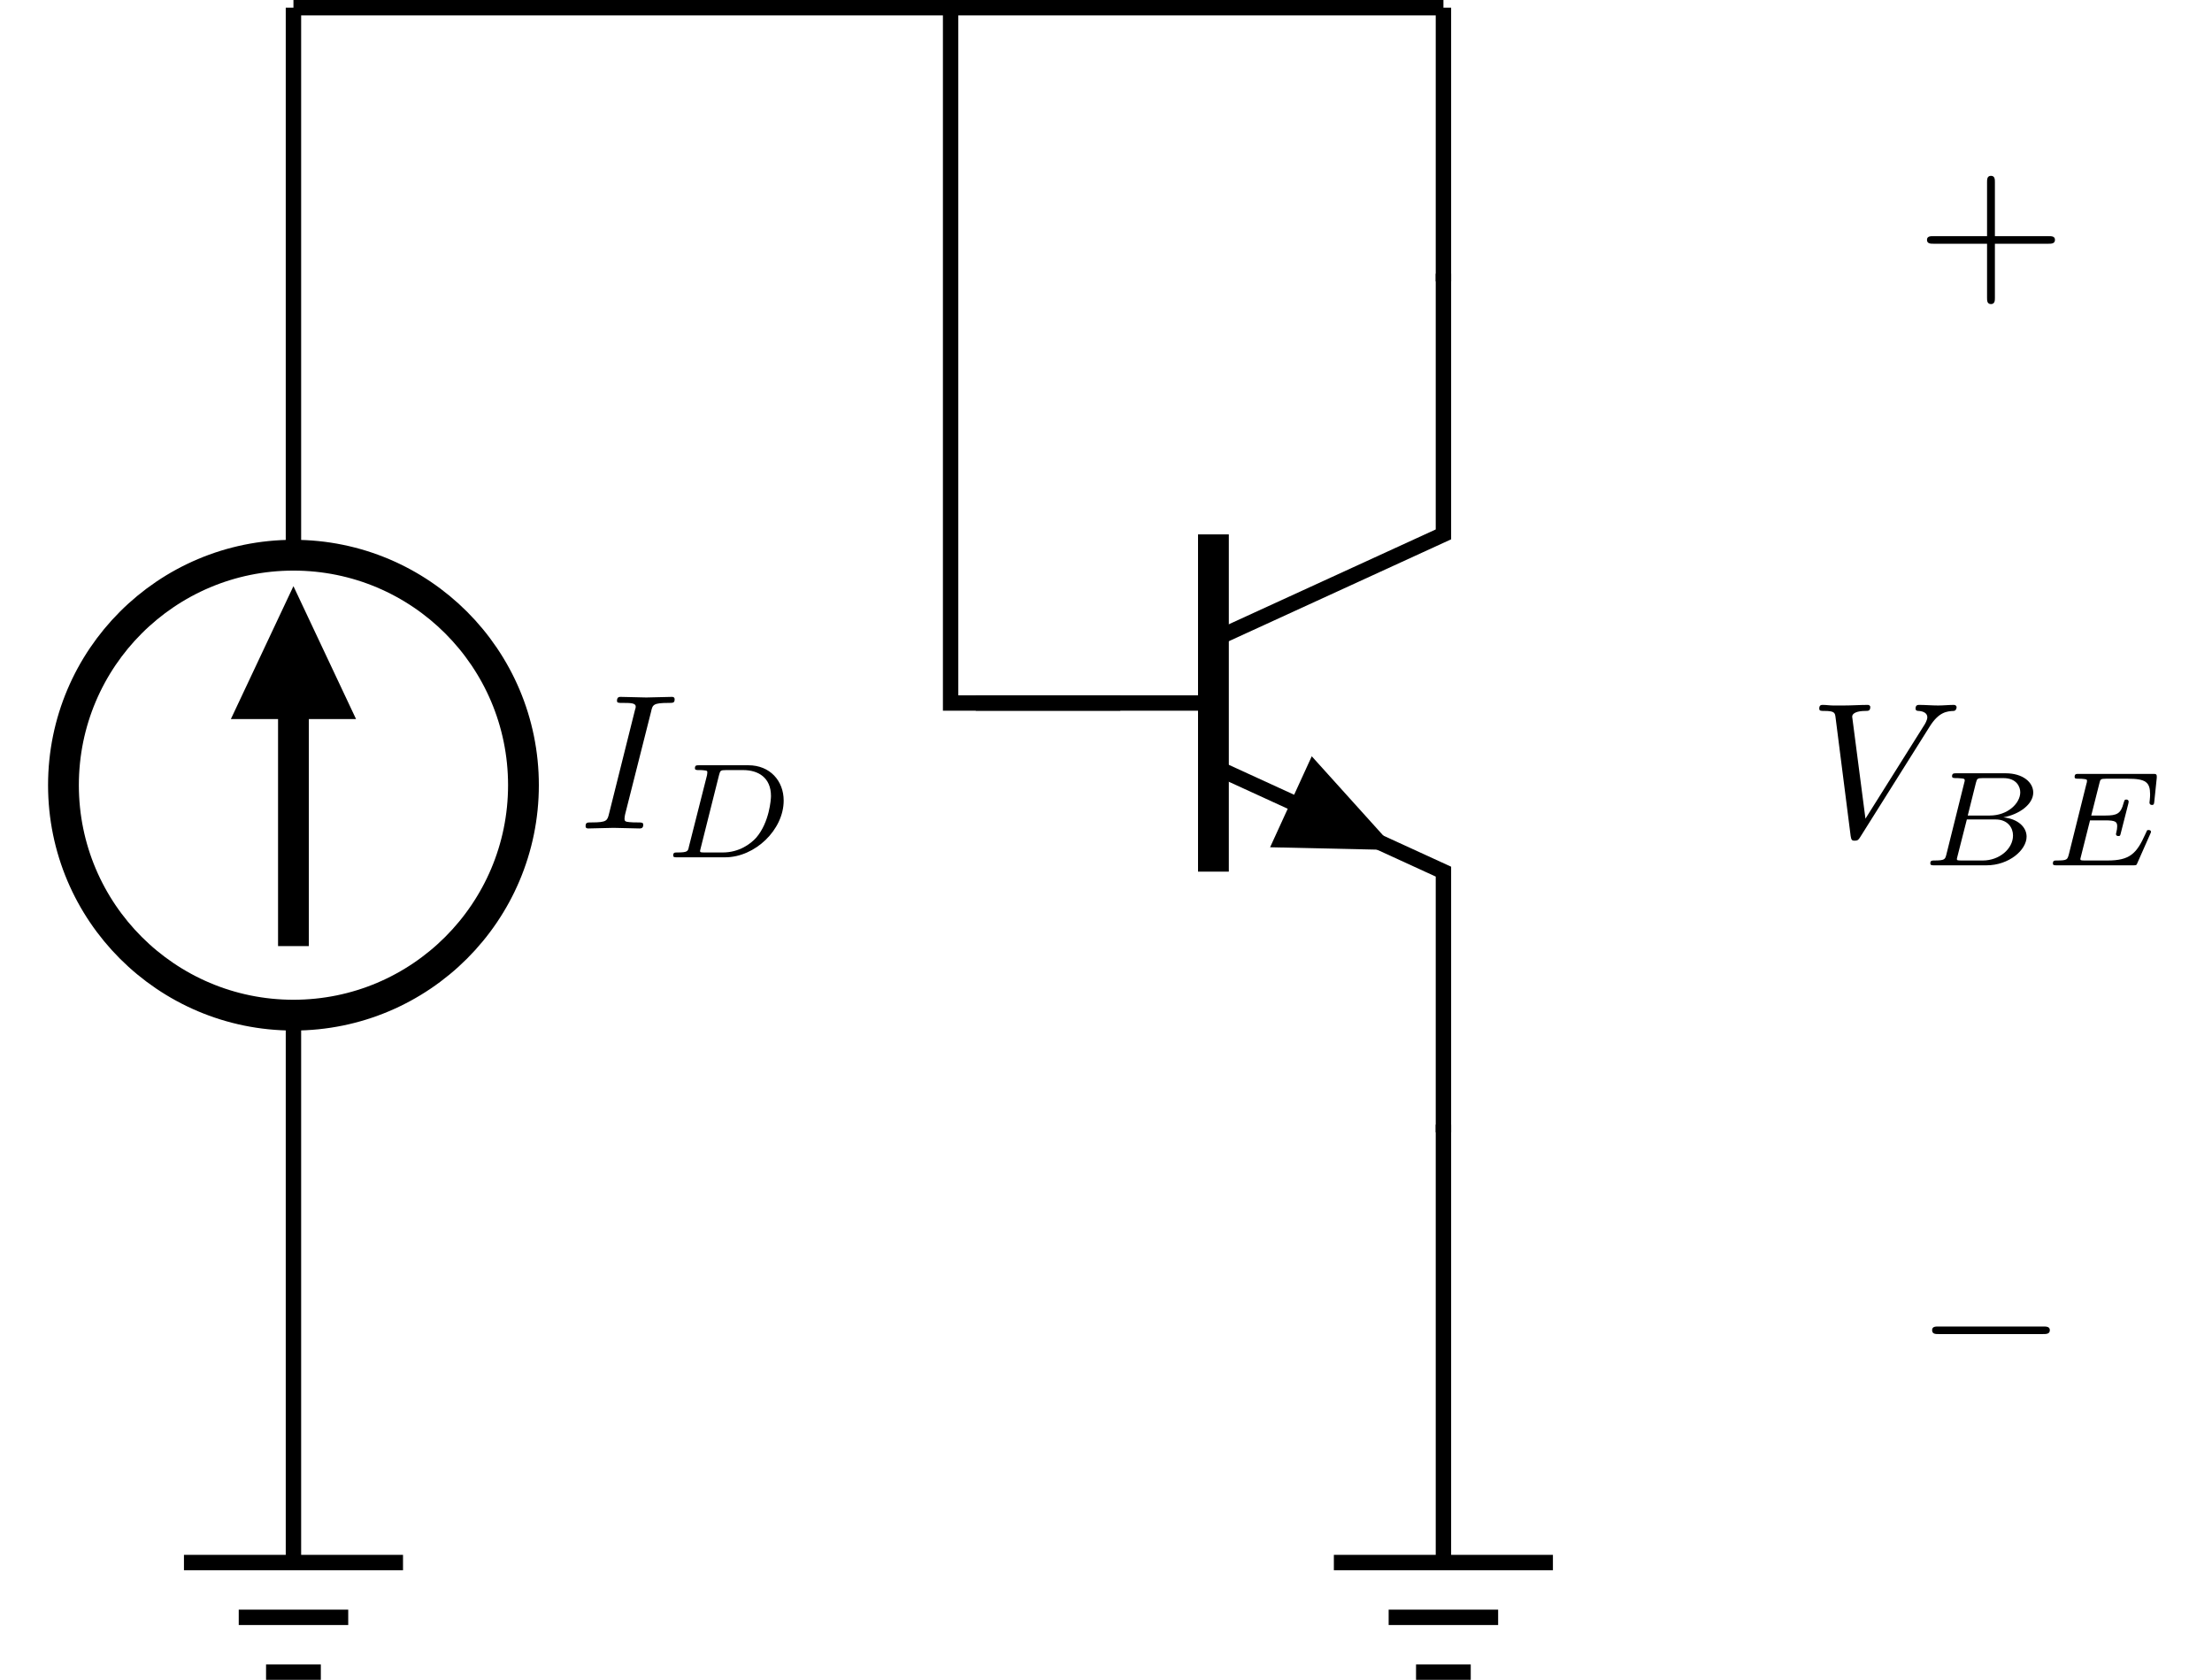
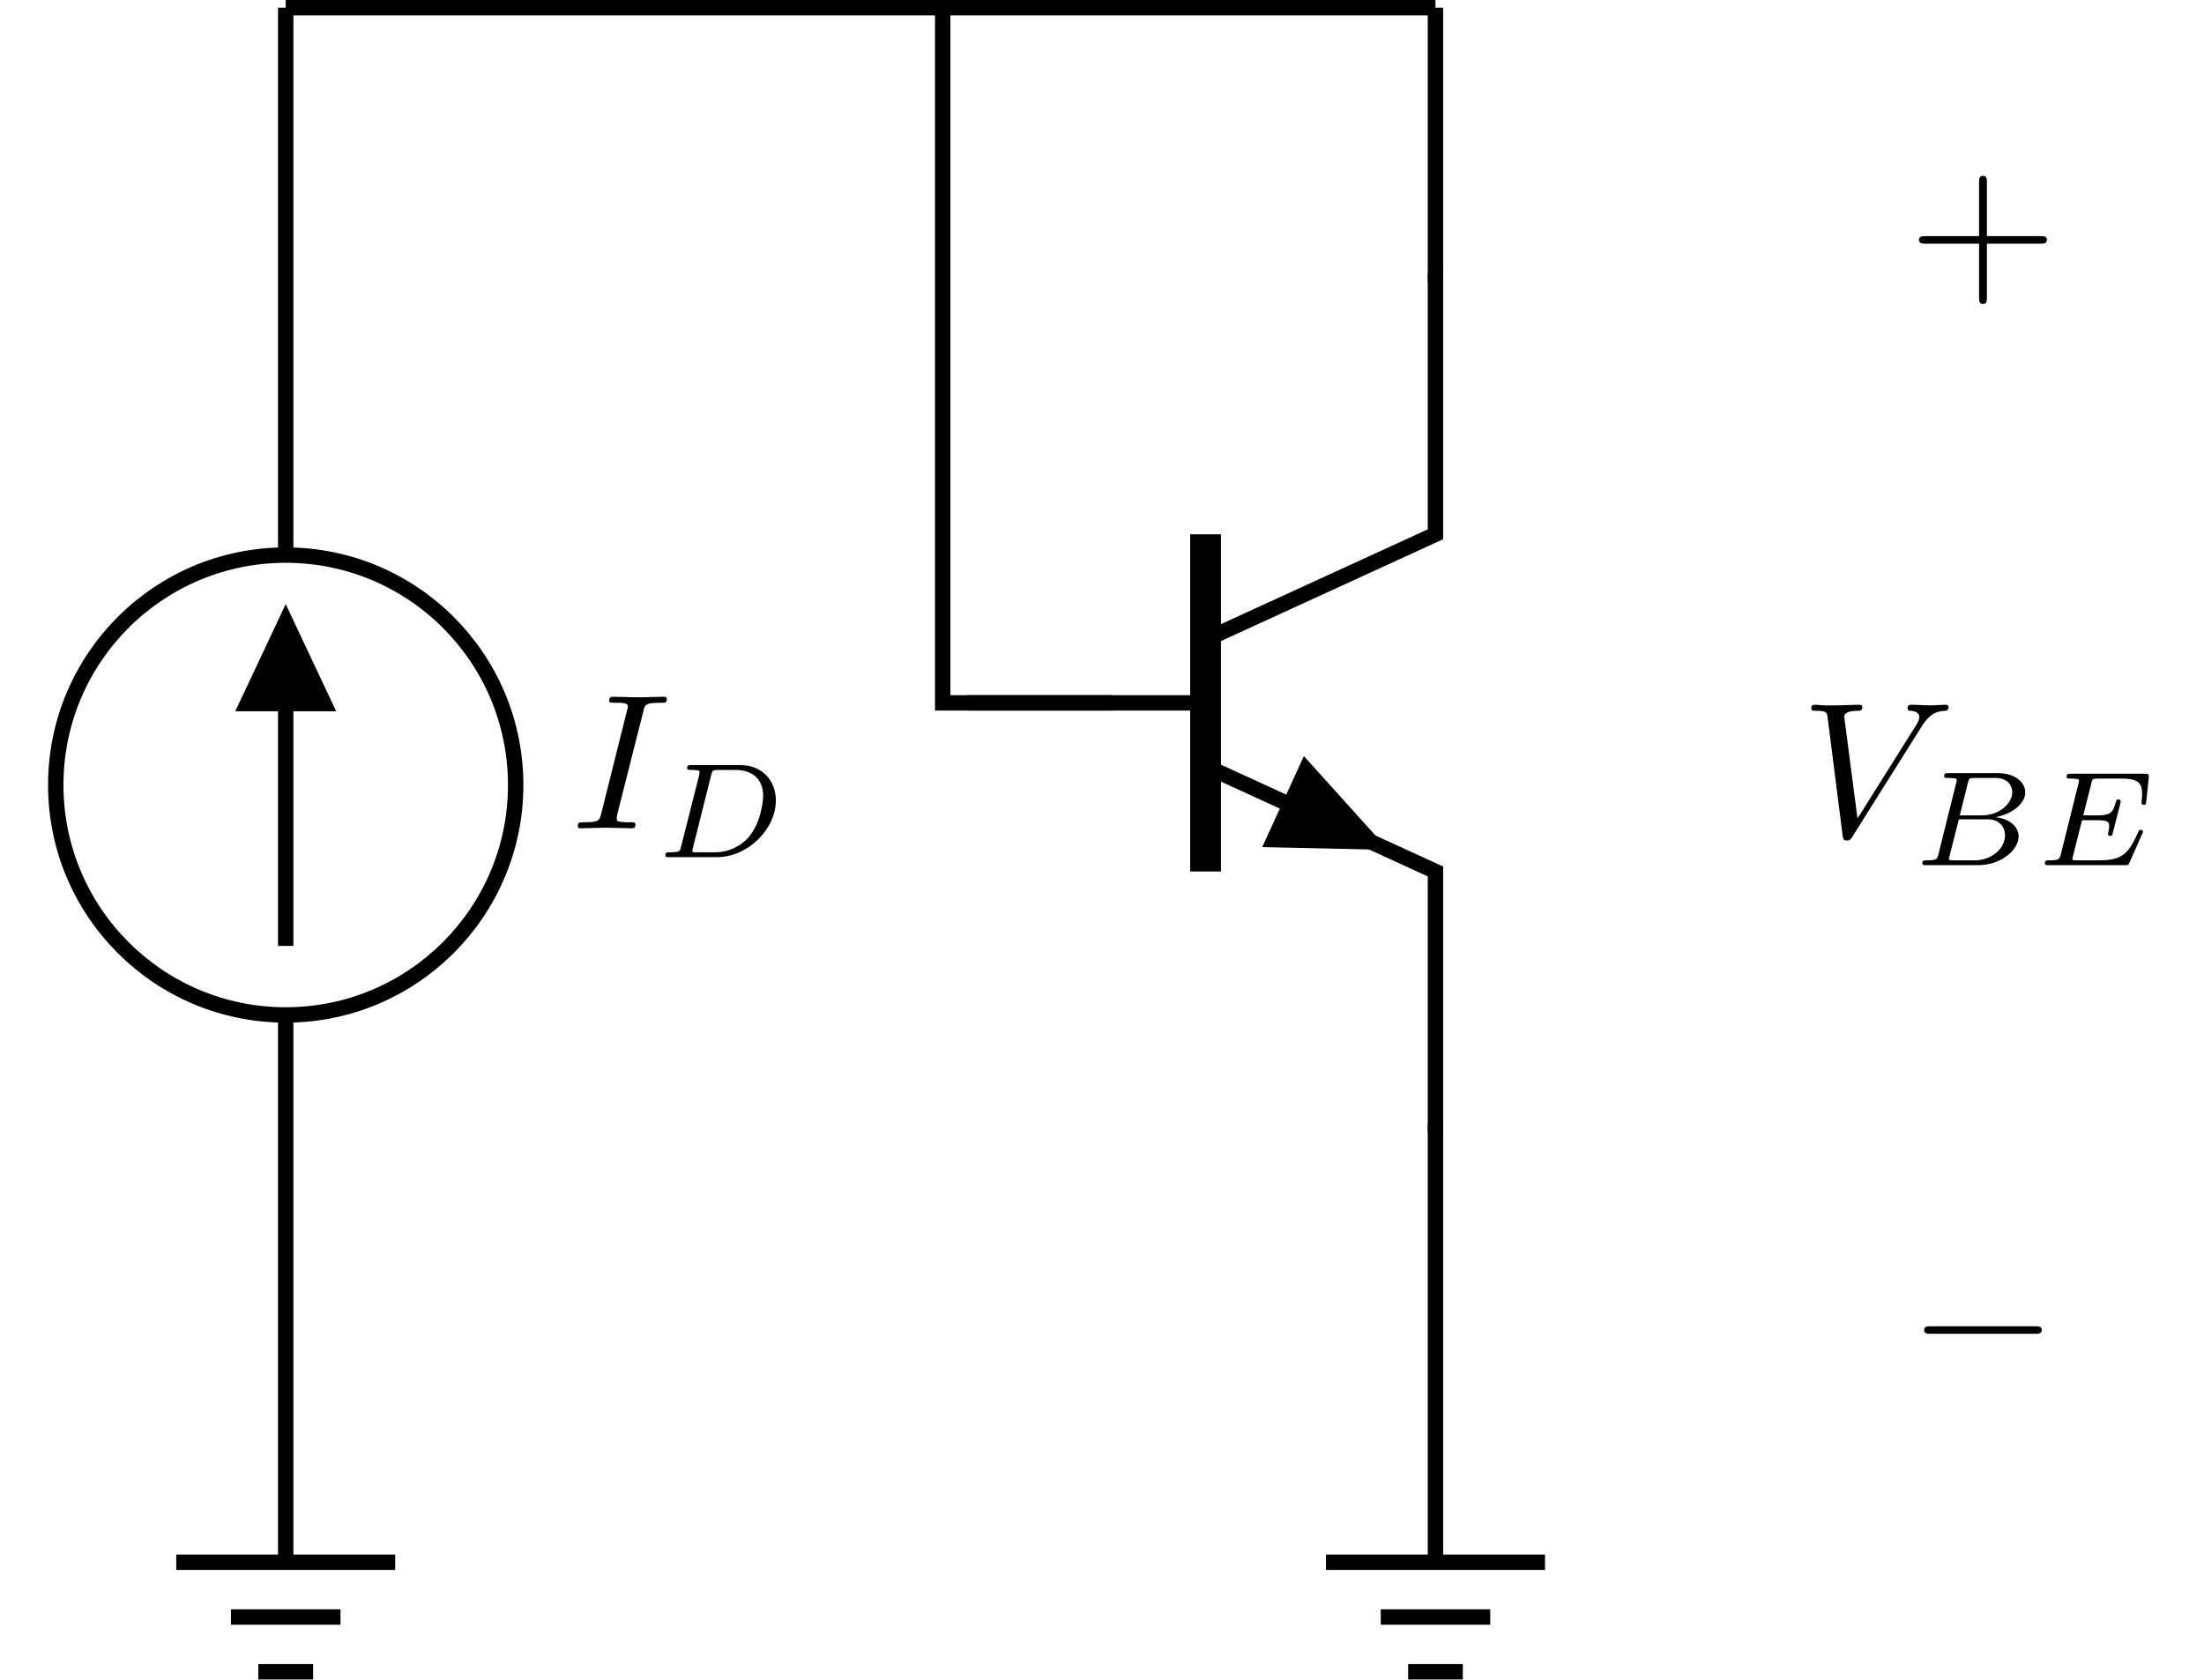
- <svg xmlns="http://www.w3.org/2000/svg" xmlns:xlink="http://www.w3.org/1999/xlink" width="114.51pt" height="86.971pt" viewBox="0 0 114.51 86.971">
+ <svg xmlns="http://www.w3.org/2000/svg" xmlns:xlink="http://www.w3.org/1999/xlink" width="114.112pt" height="86.971pt" viewBox="0 0 114.112 86.971">
  <defs>
    <g>
      <g id="glyph-0-0">
        <path d="M 3.734 -6.047 C 3.812 -6.406 3.844 -6.5 4.641 -6.5 C 4.875 -6.5 4.953 -6.5 4.953 -6.688 C 4.953 -6.812 4.844 -6.812 4.812 -6.812 C 4.516 -6.812 3.781 -6.781 3.484 -6.781 C 3.188 -6.781 2.469 -6.812 2.156 -6.812 C 2.094 -6.812 1.969 -6.812 1.969 -6.609 C 1.969 -6.5 2.047 -6.5 2.25 -6.5 C 2.656 -6.5 2.938 -6.5 2.938 -6.312 C 2.938 -6.266 2.938 -6.234 2.906 -6.156 L 1.562 -0.781 C 1.469 -0.406 1.453 -0.312 0.656 -0.312 C 0.422 -0.312 0.344 -0.312 0.344 -0.109 C 0.344 0 0.453 0 0.484 0 C 0.781 0 1.5 -0.031 1.797 -0.031 C 2.094 -0.031 2.828 0 3.125 0 C 3.203 0 3.328 0 3.328 -0.188 C 3.328 -0.312 3.25 -0.312 3.031 -0.312 C 2.844 -0.312 2.797 -0.312 2.609 -0.328 C 2.391 -0.344 2.359 -0.391 2.359 -0.5 C 2.359 -0.578 2.375 -0.656 2.391 -0.734 Z M 3.734 -6.047 " />
      </g>
      <g id="glyph-0-1">
        <path d="M 6.266 -5.672 C 6.75 -6.453 7.172 -6.484 7.531 -6.5 C 7.656 -6.516 7.672 -6.672 7.672 -6.688 C 7.672 -6.766 7.609 -6.812 7.531 -6.812 C 7.281 -6.812 6.984 -6.781 6.719 -6.781 C 6.391 -6.781 6.047 -6.812 5.734 -6.812 C 5.672 -6.812 5.547 -6.812 5.547 -6.625 C 5.547 -6.516 5.625 -6.5 5.703 -6.5 C 5.969 -6.484 6.156 -6.375 6.156 -6.172 C 6.156 -6.016 6.016 -5.797 6.016 -5.797 L 2.953 -0.922 L 2.266 -6.203 C 2.266 -6.375 2.5 -6.5 2.953 -6.5 C 3.094 -6.5 3.203 -6.5 3.203 -6.703 C 3.203 -6.781 3.125 -6.812 3.078 -6.812 C 2.672 -6.812 2.25 -6.781 1.828 -6.781 C 1.656 -6.781 1.469 -6.781 1.281 -6.781 C 1.109 -6.781 0.922 -6.812 0.75 -6.812 C 0.672 -6.812 0.562 -6.812 0.562 -6.625 C 0.562 -6.5 0.641 -6.5 0.812 -6.5 C 1.359 -6.5 1.375 -6.406 1.406 -6.156 L 2.188 -0.016 C 2.219 0.188 2.266 0.219 2.391 0.219 C 2.547 0.219 2.594 0.172 2.672 0.047 Z M 6.266 -5.672 " />
      </g>
      <g id="glyph-1-0">
        <path d="M 1.312 -0.547 C 1.266 -0.312 1.25 -0.25 0.703 -0.25 C 0.578 -0.25 0.5 -0.25 0.5 -0.094 C 0.5 0 0.578 0 0.703 0 L 3.188 0 C 4.734 0 6.219 -1.422 6.219 -2.938 C 6.219 -3.953 5.516 -4.766 4.391 -4.766 L 1.844 -4.766 C 1.703 -4.766 1.625 -4.766 1.625 -4.609 C 1.625 -4.516 1.703 -4.516 1.859 -4.516 C 1.969 -4.516 2 -4.516 2.125 -4.5 C 2.266 -4.484 2.266 -4.469 2.266 -4.391 C 2.266 -4.391 2.266 -4.344 2.25 -4.25 Z M 2.875 -4.266 C 2.938 -4.484 2.938 -4.516 3.234 -4.516 L 4.125 -4.516 C 4.906 -4.516 5.562 -4.125 5.562 -3.172 C 5.562 -3.016 5.484 -1.812 4.797 -1.016 C 4.516 -0.703 3.922 -0.25 3.062 -0.25 L 2.125 -0.25 C 1.906 -0.25 1.891 -0.266 1.891 -0.328 C 1.891 -0.328 1.891 -0.359 1.922 -0.469 Z M 2.875 -4.266 " />
      </g>
      <g id="glyph-1-1">
        <path d="M 1.328 -0.547 C 1.266 -0.312 1.25 -0.25 0.703 -0.25 C 0.594 -0.25 0.5 -0.25 0.5 -0.109 C 0.5 0 0.578 0 0.703 0 L 3.406 0 C 4.578 0 5.484 -0.797 5.484 -1.484 C 5.484 -1.984 5.031 -2.406 4.281 -2.484 C 5.125 -2.641 5.828 -3.172 5.828 -3.766 C 5.828 -4.297 5.297 -4.766 4.391 -4.766 L 1.859 -4.766 C 1.719 -4.766 1.625 -4.766 1.625 -4.609 C 1.625 -4.516 1.719 -4.516 1.859 -4.516 C 1.859 -4.516 2 -4.516 2.125 -4.5 C 2.266 -4.484 2.281 -4.469 2.281 -4.391 C 2.281 -4.391 2.281 -4.344 2.25 -4.25 Z M 2.438 -2.578 L 2.859 -4.266 C 2.922 -4.484 2.922 -4.516 3.219 -4.516 L 4.281 -4.516 C 4.984 -4.516 5.156 -4.047 5.156 -3.781 C 5.156 -3.219 4.516 -2.578 3.578 -2.578 Z M 2.109 -0.25 C 1.891 -0.25 1.875 -0.266 1.875 -0.328 C 1.875 -0.328 1.875 -0.359 1.906 -0.469 L 2.391 -2.375 L 3.875 -2.375 C 4.516 -2.375 4.781 -1.938 4.781 -1.547 C 4.781 -0.844 4.062 -0.25 3.219 -0.25 Z M 2.109 -0.25 " />
      </g>
      <g id="glyph-1-2">
        <path d="M 5.516 -1.609 C 5.562 -1.703 5.562 -1.734 5.562 -1.734 C 5.562 -1.781 5.531 -1.828 5.438 -1.828 C 5.422 -1.828 5.391 -1.828 5.359 -1.812 C 5.359 -1.797 5.344 -1.781 5.266 -1.609 C 4.812 -0.594 4.453 -0.25 3.312 -0.25 L 2.125 -0.25 C 1.922 -0.25 1.906 -0.266 1.906 -0.328 C 1.906 -0.328 1.906 -0.359 1.938 -0.469 L 2.406 -2.328 L 3.188 -2.328 C 3.734 -2.328 3.812 -2.25 3.812 -2.016 C 3.812 -1.938 3.797 -1.812 3.766 -1.703 C 3.75 -1.641 3.75 -1.625 3.75 -1.609 C 3.75 -1.609 3.75 -1.516 3.875 -1.516 C 3.969 -1.516 3.969 -1.547 4 -1.672 L 4.391 -3.203 C 4.406 -3.281 4.406 -3.297 4.406 -3.297 C 4.406 -3.375 4.344 -3.406 4.281 -3.406 C 4.188 -3.406 4.188 -3.359 4.141 -3.219 C 4 -2.672 3.797 -2.578 3.203 -2.578 L 2.469 -2.578 L 2.891 -4.25 C 2.938 -4.453 2.953 -4.484 3.234 -4.484 L 4.375 -4.484 C 5.297 -4.484 5.516 -4.297 5.516 -3.672 C 5.516 -3.484 5.484 -3.281 5.484 -3.25 C 5.484 -3.188 5.516 -3.125 5.609 -3.125 C 5.719 -3.125 5.719 -3.188 5.734 -3.312 L 5.859 -4.516 C 5.875 -4.734 5.828 -4.734 5.656 -4.734 L 1.828 -4.734 C 1.688 -4.734 1.609 -4.734 1.609 -4.578 C 1.609 -4.484 1.672 -4.484 1.828 -4.484 C 1.938 -4.484 1.969 -4.484 2.094 -4.469 C 2.234 -4.453 2.25 -4.438 2.25 -4.375 C 2.25 -4.328 2.234 -4.25 2.219 -4.219 L 1.312 -0.578 C 1.234 -0.297 1.234 -0.25 0.688 -0.25 C 0.562 -0.25 0.484 -0.25 0.484 -0.094 C 0.484 0 0.562 0 0.688 0 L 4.625 0 C 4.797 0 4.812 0 4.859 -0.125 Z M 5.516 -1.609 " />
      </g>
      <g id="glyph-2-0">
        <path d="M 4.078 -2.297 L 6.859 -2.297 C 7 -2.297 7.188 -2.297 7.188 -2.5 C 7.188 -2.688 7 -2.688 6.859 -2.688 L 4.078 -2.688 L 4.078 -5.484 C 4.078 -5.625 4.078 -5.812 3.875 -5.812 C 3.672 -5.812 3.672 -5.625 3.672 -5.484 L 3.672 -2.688 L 0.891 -2.688 C 0.75 -2.688 0.562 -2.688 0.562 -2.5 C 0.562 -2.297 0.75 -2.297 0.891 -2.297 L 3.672 -2.297 L 3.672 0.5 C 3.672 0.641 3.672 0.828 3.875 0.828 C 4.078 0.828 4.078 0.641 4.078 0.5 Z M 4.078 -2.297 " />
      </g>
      <g id="glyph-3-0">
        <path d="M 6.562 -2.297 C 6.734 -2.297 6.922 -2.297 6.922 -2.5 C 6.922 -2.688 6.734 -2.688 6.562 -2.688 L 1.172 -2.688 C 1 -2.688 0.828 -2.688 0.828 -2.5 C 0.828 -2.297 1 -2.297 1.172 -2.297 Z M 6.562 -2.297 " />
      </g>
    </g>
    <clipPath id="clip-0">
      <path clip-rule="nonzero" d="M 68 80 L 81 80 L 81 86.973 L 68 86.973 Z M 68 80 " />
    </clipPath>
    <clipPath id="clip-1">
-       <path clip-rule="nonzero" d="M 9 80 L 22 80 L 22 86.973 L 9 86.973 Z M 9 80 " />
+       <path clip-rule="nonzero" d="M 8 80 L 21 80 L 21 86.973 L 8 86.973 Z M 8 80 " />
    </clipPath>
  </defs>
-   <path fill="none" stroke-width="0.797" stroke-linecap="butt" stroke-linejoin="miter" stroke="rgb(0%, 0%, 0%)" stroke-opacity="1" stroke-miterlimit="10" d="M 0.002 44.054 L 0.002 30.558 L -11.905 25.101 " transform="matrix(1, 0, 0, -1, 74.721, 58.226)" />
-   <path fill="none" stroke-width="1.594" stroke-linecap="butt" stroke-linejoin="miter" stroke="rgb(0%, 0%, 0%)" stroke-opacity="1" stroke-miterlimit="10" d="M -11.905 30.558 L -11.905 13.097 " transform="matrix(1, 0, 0, -1, 74.721, 58.226)" />
-   <path fill="none" stroke-width="0.797" stroke-linecap="butt" stroke-linejoin="miter" stroke="rgb(0%, 0%, 0%)" stroke-opacity="1" stroke-miterlimit="10" d="M -11.905 18.554 L 0.002 13.097 L 0.002 -0.399 " transform="matrix(1, 0, 0, -1, 74.721, 58.226)" />
-   <path fill-rule="nonzero" fill="rgb(0%, 0%, 0%)" fill-opacity="1" d="M 66.828 41.512 L 67.906 39.156 L 72.285 44.012 L 65.75 43.867 Z M 66.828 41.512 " />
-   <path fill="none" stroke-width="0.797" stroke-linecap="butt" stroke-linejoin="miter" stroke="rgb(0%, 0%, 0%)" stroke-opacity="1" stroke-miterlimit="10" d="M -11.905 21.828 L -24.209 21.828 " transform="matrix(1, 0, 0, -1, 74.721, 58.226)" />
-   <path fill="none" stroke-width="0.797" stroke-linecap="butt" stroke-linejoin="miter" stroke="rgb(0%, 0%, 0%)" stroke-opacity="1" stroke-miterlimit="10" d="M 0.002 43.656 L 0.002 57.828 " transform="matrix(1, 0, 0, -1, 74.721, 58.226)" />
-   <path fill="none" stroke-width="0.797" stroke-linecap="butt" stroke-linejoin="miter" stroke="rgb(0%, 0%, 0%)" stroke-opacity="1" stroke-miterlimit="10" d="M 0.002 57.828 L -25.51 57.828 L -25.51 21.828 L -16.725 21.828 L -23.811 21.828 " transform="matrix(1, 0, 0, -1, 74.721, 58.226)" />
-   <path fill="none" stroke-width="0.797" stroke-linecap="butt" stroke-linejoin="miter" stroke="rgb(0%, 0%, 0%)" stroke-opacity="1" stroke-miterlimit="10" d="M 0.002 -0.001 L 0.002 -22.676 " transform="matrix(1, 0, 0, -1, 74.721, 58.226)" />
+   <path fill="none" stroke-width="0.797" stroke-linecap="butt" stroke-linejoin="miter" stroke="rgb(0%, 0%, 0%)" stroke-opacity="1" stroke-miterlimit="10" d="M -0.002 44.054 L -0.002 30.558 L -11.904 25.101 " transform="matrix(1, 0, 0, -1, 74.322, 58.226)" />
+   <path fill="none" stroke-width="1.594" stroke-linecap="butt" stroke-linejoin="miter" stroke="rgb(0%, 0%, 0%)" stroke-opacity="1" stroke-miterlimit="10" d="M -11.904 30.558 L -11.904 13.097 " transform="matrix(1, 0, 0, -1, 74.322, 58.226)" />
+   <path fill="none" stroke-width="0.797" stroke-linecap="butt" stroke-linejoin="miter" stroke="rgb(0%, 0%, 0%)" stroke-opacity="1" stroke-miterlimit="10" d="M -11.904 18.554 L -0.002 13.097 L -0.002 -0.399 " transform="matrix(1, 0, 0, -1, 74.322, 58.226)" />
+   <path fill-rule="nonzero" fill="rgb(0%, 0%, 0%)" fill-opacity="1" d="M 66.43 41.512 L 67.508 39.156 L 71.887 44.012 L 65.352 43.867 Z M 66.43 41.512 " />
+   <path fill="none" stroke-width="0.797" stroke-linecap="butt" stroke-linejoin="miter" stroke="rgb(0%, 0%, 0%)" stroke-opacity="1" stroke-miterlimit="10" d="M -11.904 21.828 L -24.209 21.828 " transform="matrix(1, 0, 0, -1, 74.322, 58.226)" />
+   <path fill="none" stroke-width="0.797" stroke-linecap="butt" stroke-linejoin="miter" stroke="rgb(0%, 0%, 0%)" stroke-opacity="1" stroke-miterlimit="10" d="M -0.002 43.656 L -0.002 57.828 " transform="matrix(1, 0, 0, -1, 74.322, 58.226)" />
+   <path fill="none" stroke-width="0.797" stroke-linecap="butt" stroke-linejoin="miter" stroke="rgb(0%, 0%, 0%)" stroke-opacity="1" stroke-miterlimit="10" d="M -0.002 57.828 L -25.513 57.828 L -25.513 21.828 L -16.724 21.828 L -23.81 21.828 " transform="matrix(1, 0, 0, -1, 74.322, 58.226)" />
+   <path fill="none" stroke-width="0.797" stroke-linecap="butt" stroke-linejoin="miter" stroke="rgb(0%, 0%, 0%)" stroke-opacity="1" stroke-miterlimit="10" d="M -0.002 -0.001 L -0.002 -22.676 " transform="matrix(1, 0, 0, -1, 74.322, 58.226)" />
  <g clip-path="url(#clip-0)">
-     <path fill="none" stroke-width="0.797" stroke-linecap="butt" stroke-linejoin="miter" stroke="rgb(0%, 0%, 0%)" stroke-opacity="1" stroke-miterlimit="10" d="M -5.67 -22.676 L 0.002 -22.676 M 0.002 -22.676 L 5.67 -22.676 M -2.834 -25.512 L 0.002 -25.512 M 0.002 -25.512 L 2.834 -25.512 M -1.416 -28.348 L 0.002 -28.348 M 0.002 -28.348 L 1.416 -28.348 " transform="matrix(1, 0, 0, -1, 74.721, 58.226)" />
+     <path fill="none" stroke-width="0.797" stroke-linecap="butt" stroke-linejoin="miter" stroke="rgb(0%, 0%, 0%)" stroke-opacity="1" stroke-miterlimit="10" d="M -5.67 -22.676 L -0.002 -22.676 M -0.002 -22.676 L 5.67 -22.676 M -2.834 -25.512 L -0.002 -25.512 M -0.002 -25.512 L 2.834 -25.512 M -1.416 -28.348 L -0.002 -28.348 M -0.002 -28.348 L 1.416 -28.348 " transform="matrix(1, 0, 0, -1, 74.322, 58.226)" />
  </g>
-   <path fill="none" stroke-width="0.797" stroke-linecap="butt" stroke-linejoin="miter" stroke="rgb(0%, 0%, 0%)" stroke-opacity="1" stroke-miterlimit="10" d="M -59.53 57.828 L -59.53 29.48 M -59.53 5.667 L -59.53 -22.676 " transform="matrix(1, 0, 0, -1, 74.721, 58.226)" />
-   <path fill="none" stroke-width="1.594" stroke-linecap="butt" stroke-linejoin="miter" stroke="rgb(0%, 0%, 0%)" stroke-opacity="1" stroke-miterlimit="10" d="M -47.623 17.574 C -47.623 10.999 -52.951 5.667 -59.53 5.667 C -66.104 5.667 -71.436 10.999 -71.436 17.574 C -71.436 24.152 -66.104 29.48 -59.53 29.48 C -52.951 29.48 -47.623 24.152 -47.623 17.574 Z M -47.623 17.574 " transform="matrix(1, 0, 0, -1, 74.721, 58.226)" />
-   <path fill="none" stroke-width="1.594" stroke-linecap="butt" stroke-linejoin="miter" stroke="rgb(0%, 0%, 0%)" stroke-opacity="1" stroke-miterlimit="10" d="M -59.53 9.242 L -59.53 25.91 " transform="matrix(1, 0, 0, -1, 74.721, 58.226)" />
-   <path fill-rule="nonzero" fill="rgb(0%, 0%, 0%)" fill-opacity="1" stroke-width="1.594" stroke-linecap="butt" stroke-linejoin="miter" stroke="rgb(0%, 0%, 0%)" stroke-opacity="1" stroke-miterlimit="10" d="M -59.53 21.792 L -61.514 21.792 L -59.53 26.007 L -57.545 21.792 Z M -59.53 21.792 " transform="matrix(1, 0, 0, -1, 74.721, 58.226)" />
+   <path fill="none" stroke-width="0.797" stroke-linecap="butt" stroke-linejoin="miter" stroke="rgb(0%, 0%, 0%)" stroke-opacity="1" stroke-miterlimit="10" d="M -59.529 57.828 L -59.529 29.48 M -59.529 5.667 L -59.529 -22.676 " transform="matrix(1, 0, 0, -1, 74.322, 58.226)" />
+   <path fill="none" stroke-width="0.797" stroke-linecap="butt" stroke-linejoin="miter" stroke="rgb(0%, 0%, 0%)" stroke-opacity="1" stroke-miterlimit="10" d="M -47.623 17.574 C -47.623 10.999 -52.955 5.667 -59.529 5.667 C -66.103 5.667 -71.435 10.999 -71.435 17.574 C -71.435 24.152 -66.103 29.48 -59.529 29.48 C -52.955 29.48 -47.623 24.152 -47.623 17.574 Z M -47.623 17.574 " transform="matrix(1, 0, 0, -1, 74.322, 58.226)" />
+   <path fill="none" stroke-width="0.797" stroke-linecap="butt" stroke-linejoin="miter" stroke="rgb(0%, 0%, 0%)" stroke-opacity="1" stroke-miterlimit="10" d="M -59.529 9.242 L -59.529 25.91 " transform="matrix(1, 0, 0, -1, 74.322, 58.226)" />
+   <path fill-rule="nonzero" fill="rgb(0%, 0%, 0%)" fill-opacity="1" stroke-width="0.797" stroke-linecap="butt" stroke-linejoin="miter" stroke="rgb(0%, 0%, 0%)" stroke-opacity="1" stroke-miterlimit="10" d="M -59.529 21.792 L -61.513 21.792 L -59.529 26.007 L -57.545 21.792 Z M -59.529 21.792 " transform="matrix(1, 0, 0, -1, 74.322, 58.226)" />
  <g fill="rgb(0%, 0%, 0%)" fill-opacity="1">
-     <use xlink:href="#glyph-0-0" x="29.971" y="42.893" />
+     <use xlink:href="#glyph-0-0" x="29.572" y="42.893" />
  </g>
  <g fill="rgb(0%, 0%, 0%)" fill-opacity="1">
-     <use xlink:href="#glyph-1-0" x="34.35" y="44.387" />
+     <use xlink:href="#glyph-1-0" x="33.951" y="44.387" />
  </g>
-   <path fill="none" stroke-width="0.797" stroke-linecap="butt" stroke-linejoin="miter" stroke="rgb(0%, 0%, 0%)" stroke-opacity="1" stroke-miterlimit="10" d="M -59.53 57.828 L -25.51 57.828 " transform="matrix(1, 0, 0, -1, 74.721, 58.226)" />
+   <path fill="none" stroke-width="0.797" stroke-linecap="butt" stroke-linejoin="miter" stroke="rgb(0%, 0%, 0%)" stroke-opacity="1" stroke-miterlimit="10" d="M -59.529 57.828 L -25.513 57.828 " transform="matrix(1, 0, 0, -1, 74.322, 58.226)" />
  <g clip-path="url(#clip-1)">
-     <path fill="none" stroke-width="0.797" stroke-linecap="butt" stroke-linejoin="miter" stroke="rgb(0%, 0%, 0%)" stroke-opacity="1" stroke-miterlimit="10" d="M -65.198 -22.676 L -59.53 -22.676 M -59.53 -22.676 L -53.858 -22.676 M -62.362 -25.512 L -59.53 -25.512 M -59.53 -25.512 L -56.694 -25.512 M -60.948 -28.348 L -59.53 -28.348 M -59.53 -28.348 L -58.112 -28.348 " transform="matrix(1, 0, 0, -1, 74.721, 58.226)" />
+     <path fill="none" stroke-width="0.797" stroke-linecap="butt" stroke-linejoin="miter" stroke="rgb(0%, 0%, 0%)" stroke-opacity="1" stroke-miterlimit="10" d="M -65.197 -22.676 L -59.529 -22.676 M -59.529 -22.676 L -53.861 -22.676 M -62.365 -25.512 L -59.529 -25.512 M -59.529 -25.512 L -56.693 -25.512 M -60.947 -28.348 L -59.529 -28.348 M -59.529 -28.348 L -58.111 -28.348 " transform="matrix(1, 0, 0, -1, 74.322, 58.226)" />
  </g>
  <g fill="rgb(0%, 0%, 0%)" fill-opacity="1">
-     <use xlink:href="#glyph-2-0" x="99.193" y="14.916" />
+     <use xlink:href="#glyph-2-0" x="98.794" y="14.916" />
  </g>
  <g fill="rgb(0%, 0%, 0%)" fill-opacity="1">
-     <use xlink:href="#glyph-3-0" x="99.193" y="71.368" />
+     <use xlink:href="#glyph-3-0" x="98.794" y="71.368" />
  </g>
  <g fill="rgb(0%, 0%, 0%)" fill-opacity="1">
-     <use xlink:href="#glyph-0-1" x="93.617" y="43.308" />
+     <use xlink:href="#glyph-0-1" x="93.218" y="43.308" />
  </g>
  <g fill="rgb(0%, 0%, 0%)" fill-opacity="1">
-     <use xlink:href="#glyph-1-1" x="99.428" y="44.802" />
+     <use xlink:href="#glyph-1-1" x="99.03" y="44.802" />
  </g>
  <g fill="rgb(0%, 0%, 0%)" fill-opacity="1">
-     <use xlink:href="#glyph-1-2" x="105.79" y="44.802" />
+     <use xlink:href="#glyph-1-2" x="105.391" y="44.802" />
  </g>
</svg>
